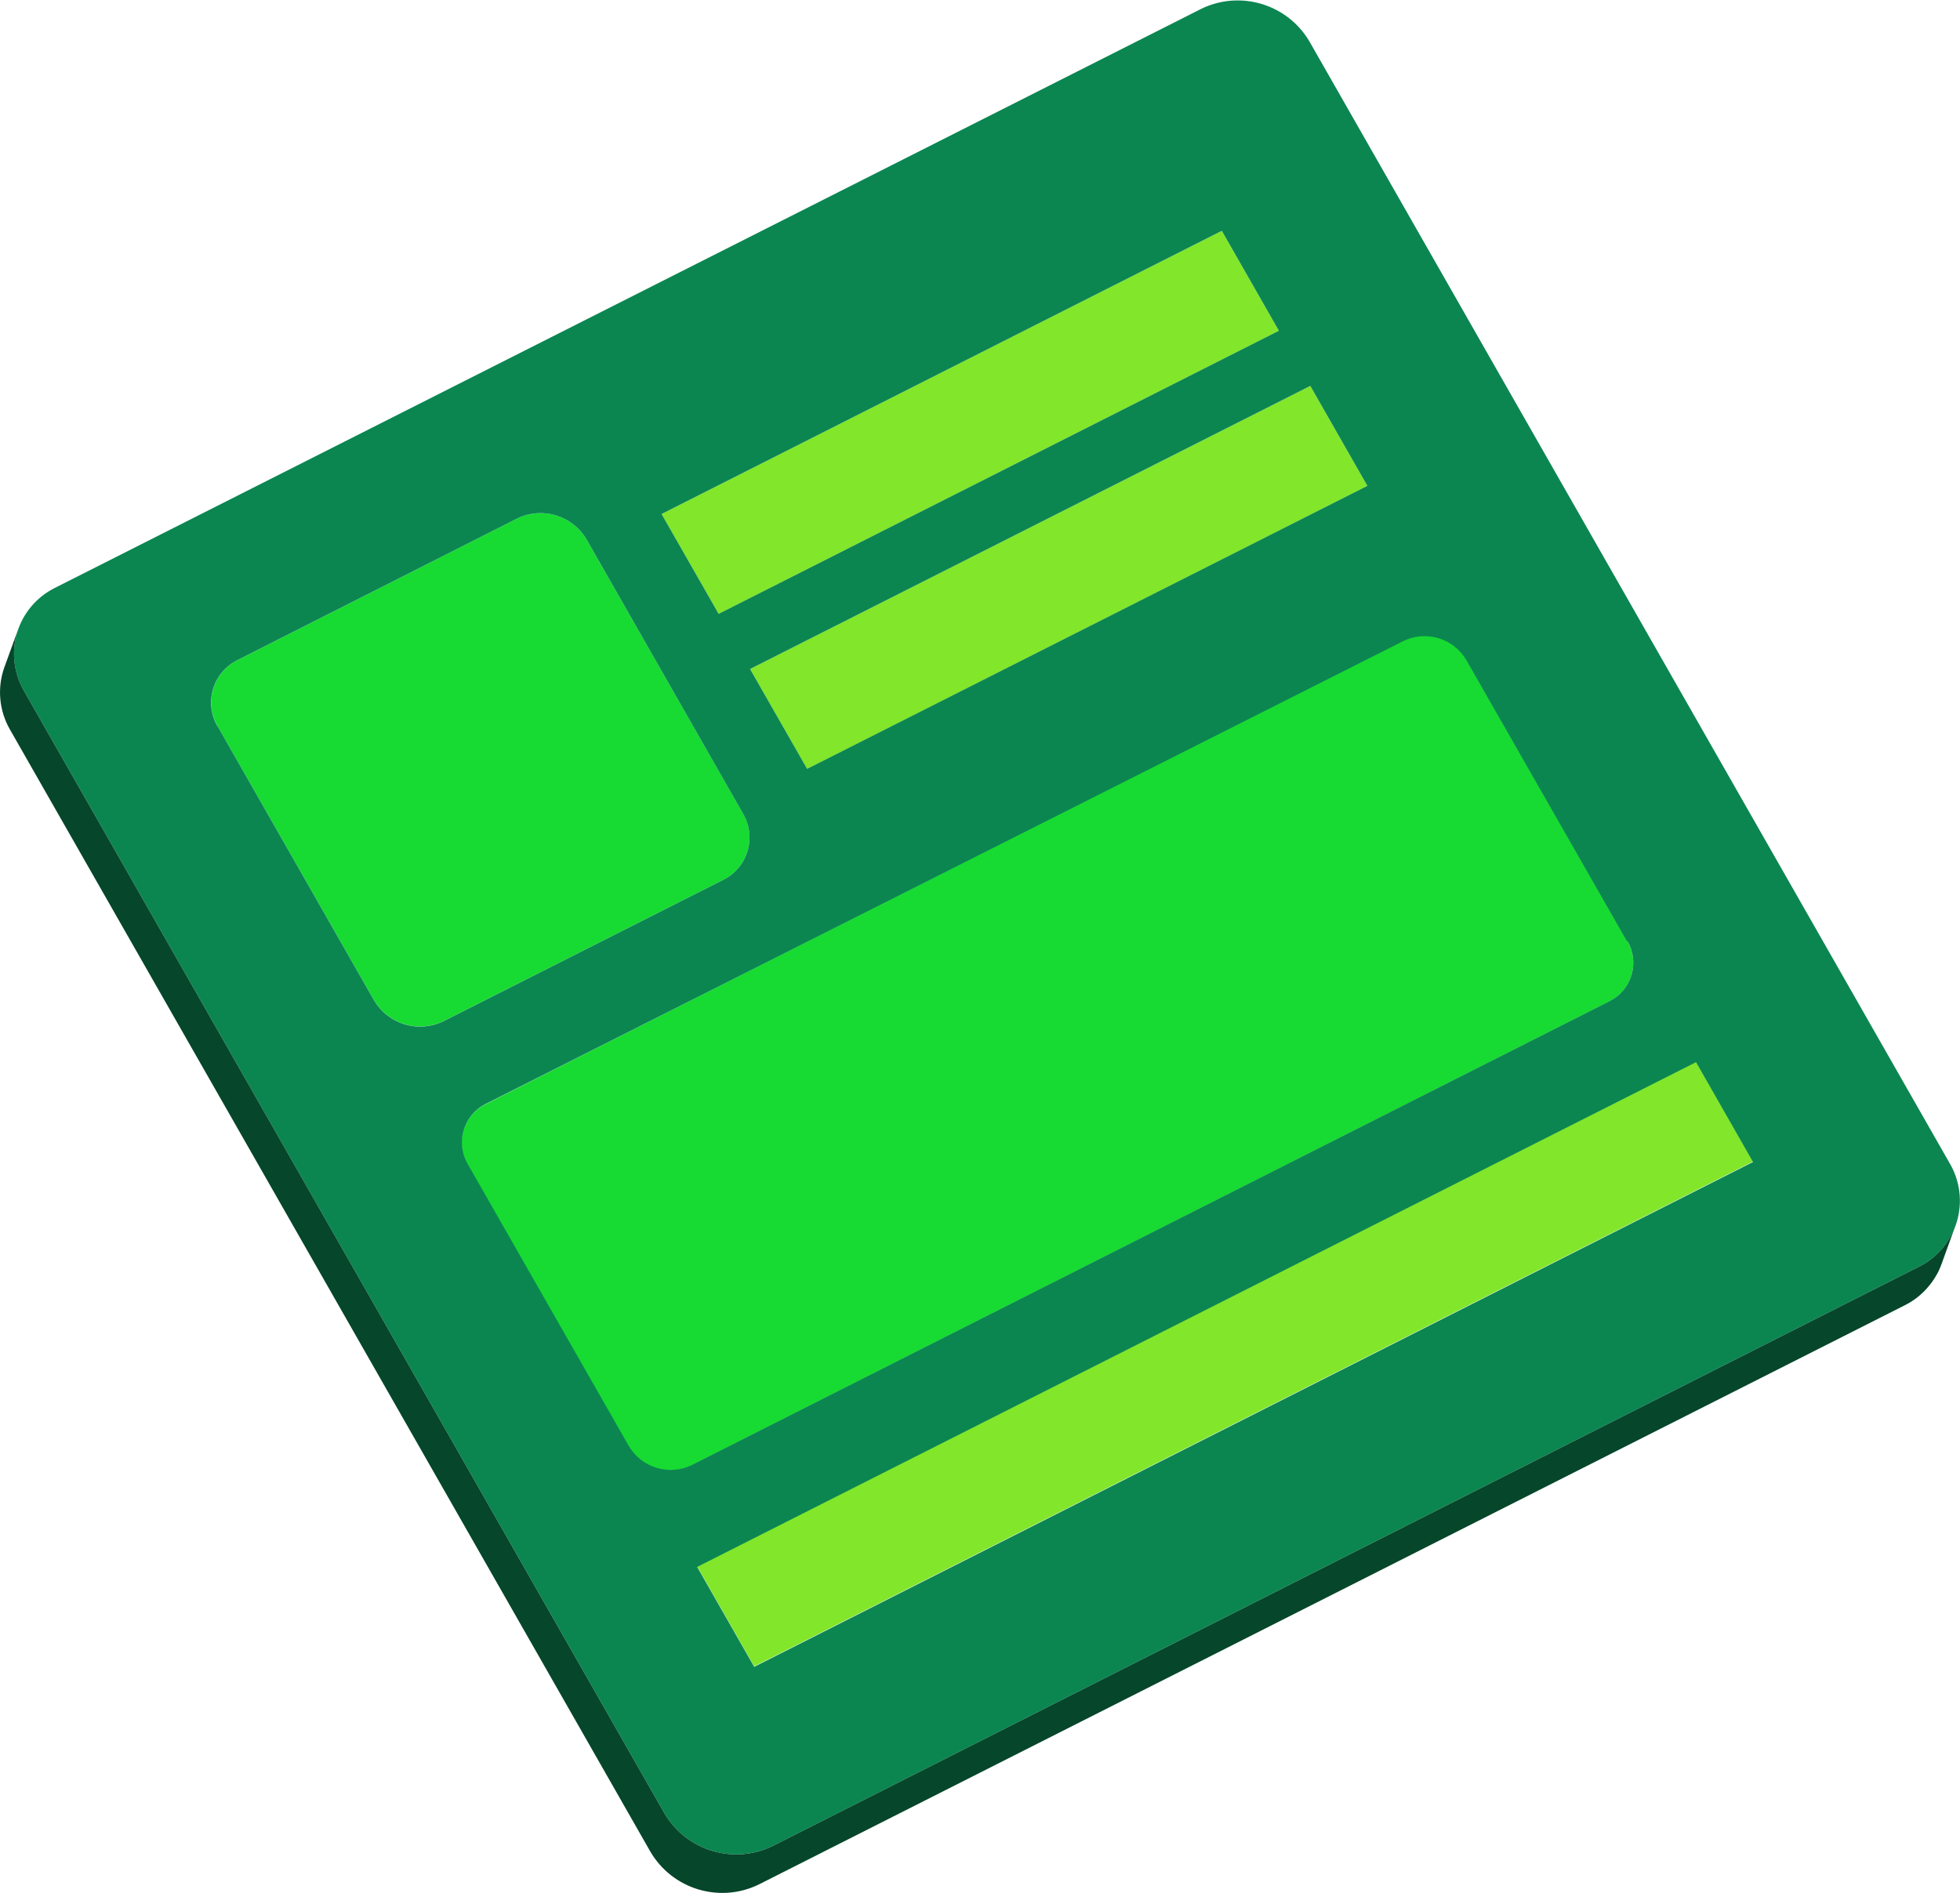
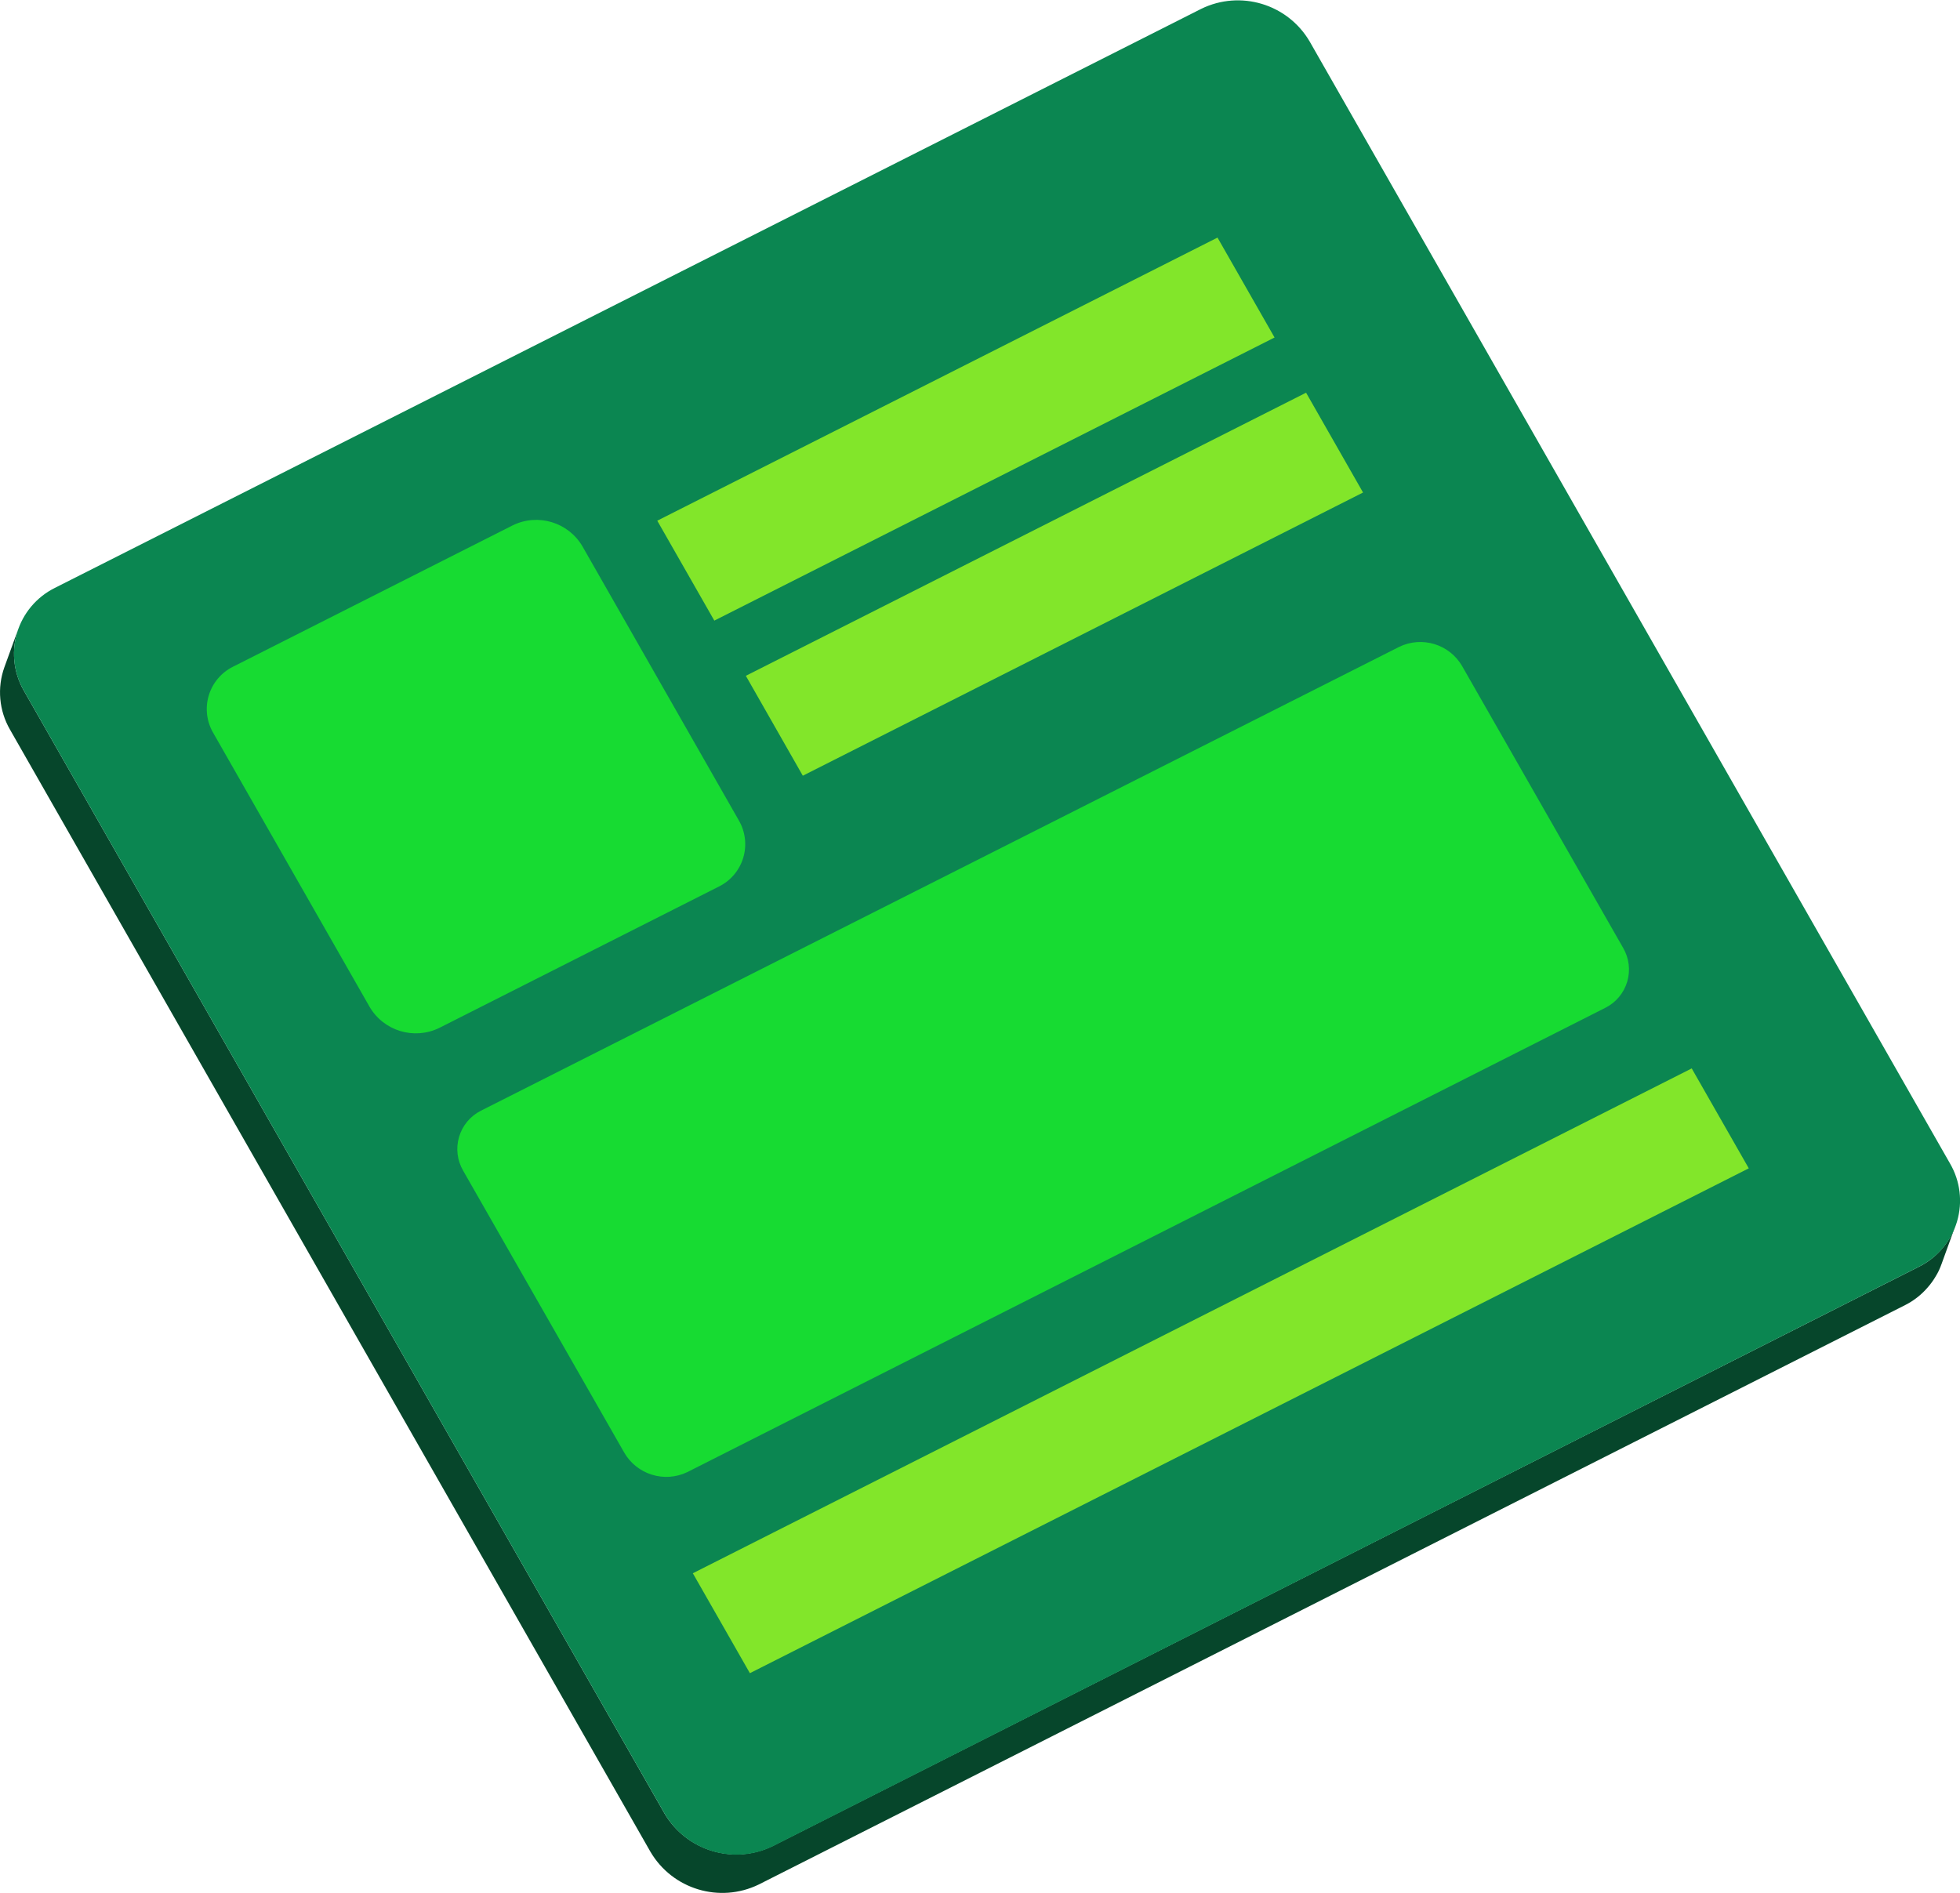
<svg xmlns="http://www.w3.org/2000/svg" viewBox="0 0 222.61 215.04">
  <defs>
-     <style>.cls-1{fill:#82e62a;}.cls-2{fill:#17db32;}.cls-3{fill:#0b8651;}.cls-4{fill:#06462b;}</style>
+     <style>.cls-1{fill:#06462b;}.cls-2{fill:#0b8651;}.cls-3{fill:#82e62a;}.cls-4{fill:#17db32;}</style>
  </defs>
-   <g id="Layer_2" data-name="Layer 2">
-     <g id="Design">
-       <g id="content">
-         <polygon class="cls-1" points="138.77 26.22 145.25 37.57 81.62 69.73 75.14 58.39 138.77 26.22" />
-         <polygon class="cls-1" points="148.82 43.84 155.3 55.19 91.67 87.35 85.19 76 148.82 43.84" />
-         <path class="cls-2" d="M58.74,58.9a6.06,6.06,0,0,1,7.89,2.4L84.4,92.42a5.38,5.38,0,0,1-2.24,7.52L50.36,116a6.06,6.06,0,0,1-7.89-2.4L24.71,82.49A5.38,5.38,0,0,1,26.94,75Z" />
-         <path class="cls-2" d="M159.39,72.72a5.5,5.5,0,0,1,7.16,2.18l18.28,32a4.88,4.88,0,0,1-2,6.83L78.54,166.46a5.5,5.5,0,0,1-7.16-2.18l-18.28-32a4.88,4.88,0,0,1,2-6.82Z" />
-         <polygon class="cls-1" points="192.63 120.61 199.1 131.95 85.66 189.3 79.18 177.95 192.63 120.61" />
+   <g class="Layer_2" data-name="Layer 2">
+     <g class="design">
+       <g class="base">
+         <path class="cls-1" d="M218,143.87,87.76,209.7A9.45,9.45,0,0,1,75.47,206L2.73,78.5a8.44,8.44,0,0,1-.64-7.09L.5,75.79a8.47,8.47,0,0,0,.64,7.1L73.87,210.35a9.46,9.46,0,0,0,12.3,3.73l130.22-65.83a8.31,8.31,0,0,0,2.55-2,7.9,7.9,0,0,0,.91-1.26,6.42,6.42,0,0,0,.37-.68c.11-.23.2-.47.29-.71l1.59-4.39A8.33,8.33,0,0,1,218,143.87Z" />
+         <path class="cls-2" d="M221.47,132.16,148.74,4.7A9.46,9.46,0,0,0,136.44,1L6.22,66.79A8.37,8.37,0,0,0,2.73,78.5L75.47,206a9.45,9.45,0,0,0,12.29,3.74L218,143.87A8.37,8.37,0,0,0,221.47,132.16Z" />
      </g>
-       <g id="base">
-         <path class="cls-3" d="M136.44,1a9.46,9.46,0,0,1,12.3,3.74l72.73,127.46A8.37,8.37,0,0,1,218,143.87L87.76,209.7A9.45,9.45,0,0,1,75.47,206L2.73,78.5A8.37,8.37,0,0,1,6.22,66.79Zm48.39,106-18.28-32a5.5,5.5,0,0,0-7.16-2.18L55.13,125.42a4.88,4.88,0,0,0-2,6.82l18.28,32a5.5,5.5,0,0,0,7.16,2.18l104.26-52.7a4.88,4.88,0,0,0,2-6.83M24.71,82.49l17.76,31.12a6.06,6.06,0,0,0,7.89,2.4l31.8-16.07a5.37,5.37,0,0,0,2.23-7.52L66.63,61.3a6.06,6.06,0,0,0-7.89-2.4L26.94,75a5.38,5.38,0,0,0-2.23,7.52M199.1,132l-6.47-11.34L79.18,178l6.48,11.35L199.1,132M145.25,37.57l-6.48-11.35L75.14,58.39l6.48,11.34,63.63-32.16M155.3,55.19l-6.48-11.35L85.19,76l6.48,11.34L155.3,55.19" />
-         <path class="cls-4" d="M218,143.87,87.76,209.7A9.45,9.45,0,0,1,75.47,206L2.73,78.5a8.44,8.44,0,0,1-.64-7.09L.5,75.79a8.47,8.47,0,0,0,.64,7.1L73.87,210.35a9.46,9.46,0,0,0,12.3,3.73l130.22-65.83a8.31,8.31,0,0,0,2.55-2,7.9,7.9,0,0,0,.91-1.26,6.42,6.42,0,0,0,.37-.68c.11-.23.2-.47.29-.71l1.59-4.39A8.33,8.33,0,0,1,218,143.87Z" />
+       <g class="content">
+         <g class="group" data-name="group group-top">
+           <polygon class="cls-3" points="138.28 26.99 144.76 38.34 81.13 70.5 74.65 59.15 138.28 26.99" />
+           <polygon class="cls-3" points="148.34 44.61 154.81 55.95 91.18 88.12 84.71 76.77 148.34 44.61" />
+           <path class="cls-4" d="M58.25,59.67a6.08,6.08,0,0,1,7.9,2.39L83.91,93.19a5.37,5.37,0,0,1-2.24,7.51l-31.8,16.08a6.08,6.08,0,0,1-7.89-2.4L24.22,83.26a5.37,5.37,0,0,1,2.24-7.52Z" />
+         </g>
+         <path class="cls-4" d="M158.9,73.49a5.49,5.49,0,0,1,7.16,2.17l18.28,32a4.87,4.87,0,0,1-2,6.82L78.06,167.23A5.52,5.52,0,0,1,70.89,165L52.61,133a4.88,4.88,0,0,1,2-6.82Z" />
+         <polygon class="cls-3" points="192.14 121.37 198.62 132.72 85.17 190.07 78.69 178.72 192.14 121.37" />
      </g>
    </g>
  </g>
</svg>
